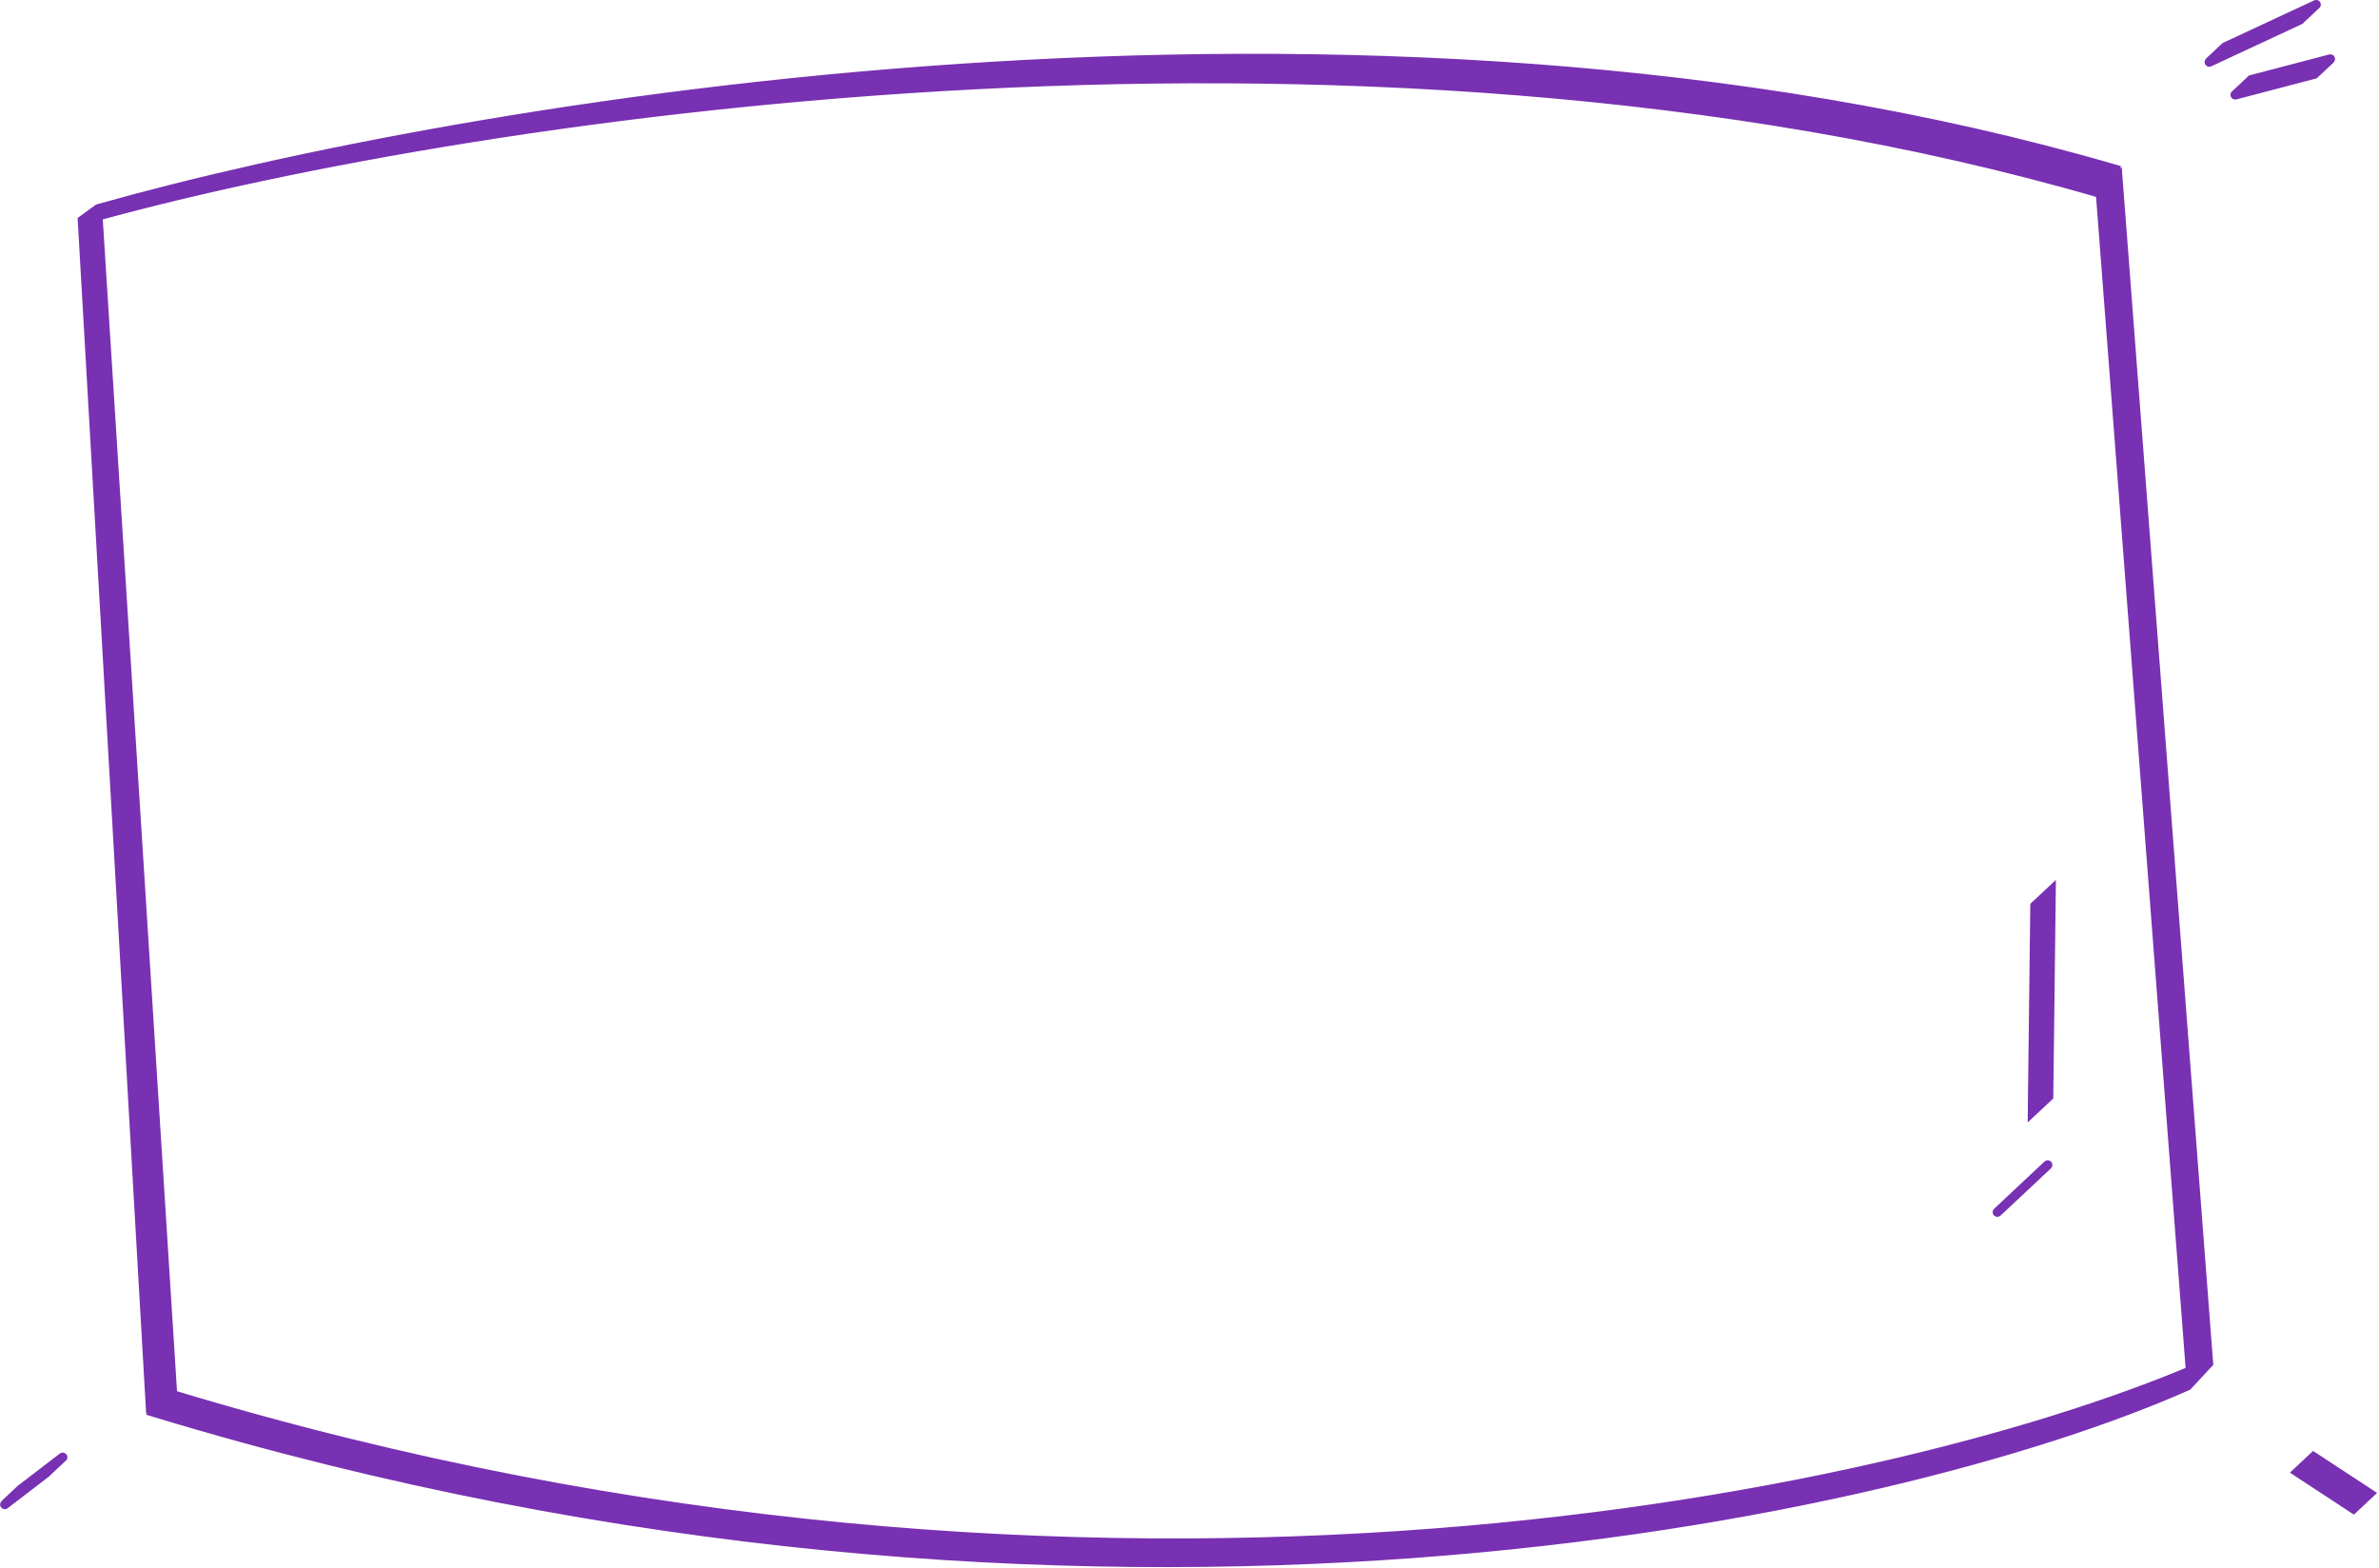
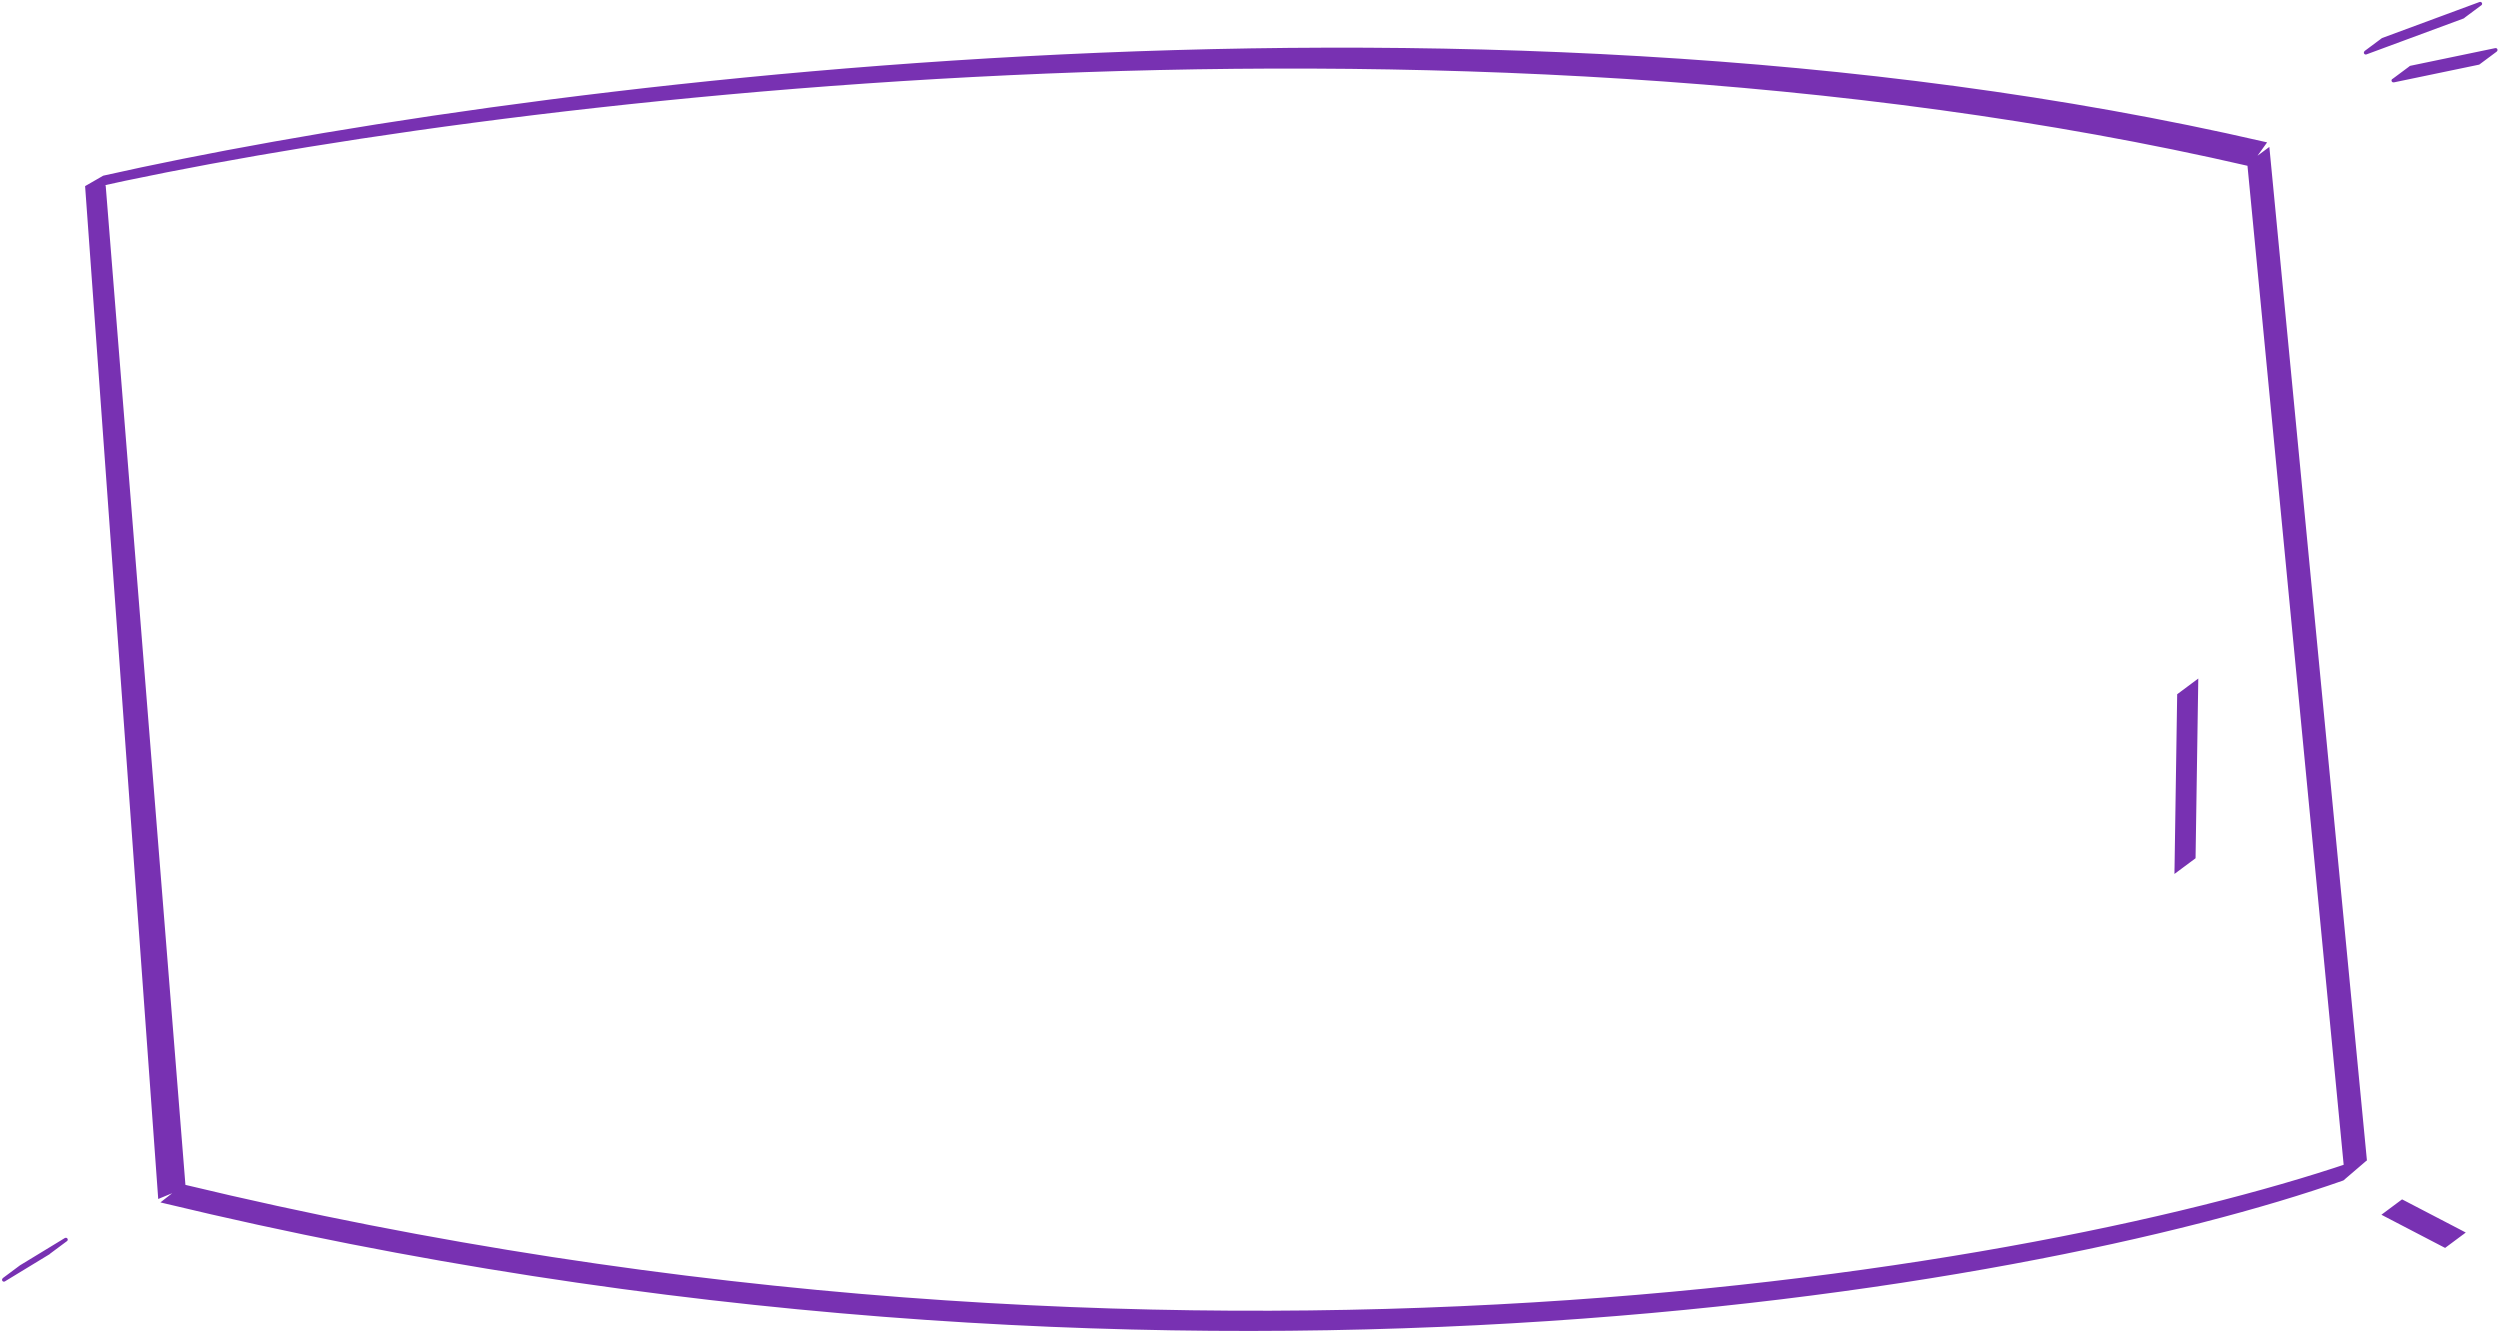
- <svg xmlns="http://www.w3.org/2000/svg" width="510" height="336" fill="none">
-   <path d="M439.177 235.082l.533-44.097-3.462 3.245-.532 44.096 3.461-3.244zm34.267 57.198l-19.44-254.318-3.714 3.482 19.439 254.317 3.715-3.481zM453.23 36.237C291.735-10.73 98.065 22.931 21.041 44.773l-3.374 2.446C94.69 25.377 288.77-5.531 450.266 41.437l2.964-5.2z" fill="#7831B2" />
-   <path d="M37.037 299.056c200.113 60.682 374.315 20.764 436.401-6.78l-4.494 4.848c-62.086 27.544-235.639 66.405-435.752 5.723l3.845-3.791zM21.041 47.219l15.953 251.827-4.752 2.481L17.667 47.219h3.374zM496.502 1l-19.468 9.069-3.462 3.244 19.469-9.068L496.502 1zm3.111 11.65l-16.993 4.453-3.461 3.244 16.993-4.453 3.461-3.245zM13.417 312.46l-.667.511-3.461 3.244.667-.511 3.461-3.244z" fill="#7831B2" />
-   <path d="M12.756 312.971l-7.622 5.842-3.462 3.244 7.623-5.842 3.461-3.244zm-7.628 5.845l-.667.511L1 322.571l.667-.511 3.461-3.244zm502.85 1.416l-12.005-7.87-3.461 3.244 12.004 7.87 3.462-3.244z" fill="#7831B2" />
-   <path d="M437.241 194.235a1 1 0 00-2-.025l2 .025zm-2.532 44.072a1 1 0 002 .024l-2-.024zm5.001-47.322l.999.012.029-2.346-1.712 1.605.684.729zm-.533 44.097l.684.729.311-.291.005-.426-1-.012zm-3.461 3.244l-1-.012-.028 2.346 1.712-1.605-.684-.729zm.532-44.096l-.684-.73-.311.291-.005.426 1 .013zm-8.746 64.942a1 1 0 101.368 1.459l-1.368-1.459zm8.711-5.423a1.001 1.001 0 00-1.368-1.459l1.368 1.459zm3.448-3.248a1 1 0 00-1.367-1.46l1.367 1.46zm-8.5 5.226a1 1 0 101.368 1.459l-1.368-1.459zm4.834-1.782a1 1 0 00-1.368-1.459l1.368 1.459zm-8.501 5.226a1 1 0 101.368 1.459l-1.368-1.459zm26.51-221.21l.998-.075-.159-2.08-1.522 1.426.683.73zm19.44 254.319l.684.729.35-.328-.037-.478-.997.077zm-3.715 3.481l-.997.077.159 2.079 1.522-1.426-.684-.73zM450.29 41.444l-.684-.73-.35.328.036.478.998-.076zm-429.249 3.33l-.273-.963-.17.049-.144.104.587.81zm432.189-8.537l.869.495.628-1.101-1.218-.354-.279.96zm-2.964 5.2l-.28.96.758.22.39-.685-.868-.495zm-432.6 5.782l-.586-.81-.443.321.031.546.999-.057zm455.772 245.057l.734.68-1.139-1.594.405.914zm-436.401 6.78l.29-.957-.57-.173-.422.418.702.712zm-3.845 3.791l-.703-.712-1.197 1.181 1.61.488.29-.957zm435.752-5.723l.406.914.188-.083.14-.151-.734-.68zm-431.95 1.922l.463.886.576-.3-.04-.649-.999.063zM21.041 47.219l.998-.063-.06-.937h-.938v1zm11.201 254.308l-.998.057.088 1.546 1.373-.717-.463-.886zM473.184 12.414a1 1 0 00.844 1.813l-.844-1.813zm20.313-7.255a1 1 0 10-.845-1.813l.845 1.813zm-16.463 4.91l-.422-.907-.145.068-.117.11.684.729zM496.502 1l.684.73L496.08.094l.422.906zm-3.461 3.245l.422.906.145-.067.117-.11-.684-.73zm-19.469 9.068l-.683-.73 1.106 1.637-.423-.907zm3.05-4.151a1 1 0 00.844 1.813l-.844-1.813zm20.313-7.256a1 1 0 10-.845-1.812l.845 1.812zm-18.052 17.466a1 1 0 00.507 1.934l-.507-1.934zm17.5-2.52a1 1 0 00-.507-1.934l.507 1.935zm-13.763.251l-.253-.967-.246.064-.185.173.684.73zm16.993-4.454l.684.73-.938-1.697.254.967zm-3.461 3.245l.253.967.245-.064.185-.174-.683-.73zm-16.993 4.453l-.684-.73.937 1.698-.253-.968zm3.19-4.218a1 1 0 10.507 1.934l-.507-1.934zm17.5-2.52a1 1 0 00-.508-1.934l.508 1.935zM.423 321.788a1 1 0 001.217 1.588l-1.217-1.588zm10.172-5.276a1 1 0 00-1.216-1.588l1.216 1.588zm2.155-3.54l-.608-.794-.04.03-.035.034.683.73zm.667-.511l.684.729-1.292-1.523.608.794zm-3.461 3.244l.608.794.04-.031.036-.033-.684-.73zm-.667.511l-.684-.73 1.292 1.524-.608-.794zm-4.155 2.598l-.608-.794-.04.031-.036.033.684.73zm7.622-5.842l.684.73-1.292-1.524.608.794zm-3.461 3.244l.608.794.04-.03.036-.034-.684-.73zm-7.623 5.842l-.683-.729 1.292 1.523-.609-.794zm2.79-2.73l-.609-.794-.04.03-.035.034.683.73zm.666-.511l.684.73-1.292-1.524.608.794zm-3.461 3.244l.608.794.04-.03.036-.034-.684-.73zm-.667.511l-.684-.73 1.292 1.524-.608-.794zm2.861-4.036a1 1 0 101.217 1.587l-1.217-1.587zm10.172-5.277a1 1 0 10-1.216-1.587l1.216 1.587zm479.018 1.51a.999.999 0 10-1.096 1.673l1.096-1.673zm10.908 9.543a1 1 0 001.097-1.672l-1.097 1.672zm-7.986-11.949l.548-.837-.658-.431-.574.538.684.73zm12.005 7.87l.683.73.928-.869-1.063-.697-.548.836zm-3.462 3.244l-.548.837.658.431.574-.538-.684-.73zm-12.004-7.87l-.684-.73-.927.869 1.062.697.549-.836zm4.032-4.073a1 1 0 10-1.097 1.673l1.097-1.673zm10.908 9.544a1 1 0 001.096-1.673l-1.096 1.673zM435.241 194.21l-.532 44.097 2 .024.532-44.096-2-.025zm3.469-3.237l-.533 44.097 2 .024.532-44.097-1.999-.024zm-.216 43.379l-3.462 3.244 1.368 1.459 3.461-3.244-1.367-1.459zm-1.778 3.986l.532-44.096-2-.025-.532 44.097 2 .024zm.216-43.379l3.461-3.244-1.367-1.459-3.462 3.244 1.368 1.459zm1.775-3.992l-.532 44.096 1.999.025.533-44.097-2-.024zm-6.371 66.419l7.343-6.882-1.368-1.459-7.342 6.882 1.367 1.459zm-3.466 3.245l7.343-6.882-1.368-1.459-7.343 6.882 1.368 1.459zm3.659-3.445l7.132-6.685-1.367-1.46-7.133 6.686 1.368 1.459zm-3.667 3.444l7.133-6.685-1.368-1.459-7.133 6.685 1.368 1.459zm24.145-222.592l19.44 254.318 1.994-.153-19.439-254.317-1.995.152zM472.76 291.55l-3.715 3.482 1.368 1.459 3.715-3.482-1.368-1.459zm-2.034 4.135L451.287 41.367l-1.995.153 19.44 254.318 1.994-.153zM450.973 42.173l3.715-3.482-1.367-1.459-3.715 3.482 1.367 1.46zM21.314 45.735c76.949-21.82 270.405-55.428 431.637-8.538l.558-1.92C291.752-11.766 97.867 21.947 20.769 43.81l.545 1.924zm431.047-9.993l-2.964 5.2 1.737.99 2.965-5.2-1.738-.99zm-1.816 4.734C288.796-6.564 94.507 24.39 17.394 46.256l.546 1.925c76.934-21.817 270.805-52.677 432.046-5.784l.559-1.92zM18.253 48.03l3.375-2.446-1.174-1.62-3.374 2.446 1.174 1.62zm454.78 243.333c-61.887 27.455-235.842 67.343-435.706 6.737l-.58 1.914c200.362 60.757 374.811 20.81 437.097-6.823l-.811-1.828zm-436.698 6.982l-3.846 3.791 1.405 1.424 3.845-3.791-1.404-1.424zm-3.434 5.46c200.359 60.756 374.158 21.869 436.449-5.766l-.811-1.828c-61.883 27.454-235.189 66.288-435.057 5.68l-.58 1.914zm436.777-6l4.494-4.848-1.467-1.36-4.494 4.848 1.467 1.36zm-431.686 1.179L22.04 47.156l-1.996.126L35.996 299.11l1.996-.126zM21.042 46.219h-3.375v2h3.374v-2zm-4.374 1.057l14.576 254.308 1.997-.115L18.665 47.162l-1.997.114zm16.037 255.137l4.752-2.481-.926-1.773-4.752 2.481.926 1.773zM474.028 14.227l19.469-9.068-.845-1.813-19.468 9.068.844 1.813zm3.428-3.252l19.469-9.068-.845-1.813-19.468 9.068.844 1.813zM495.818.271l-3.461 3.244 1.368 1.46 3.461-3.245-1.368-1.46zm-3.199 3.067l-19.469 9.069.845 1.813 19.468-9.069-.844-1.813zm-18.363 10.705l3.462-3.244-1.368-1.46-3.461 3.245 1.367 1.459zm3.21-3.068l19.469-9.069-.845-1.812-19.468 9.068.844 1.813zm1.924 10.332l16.993-4.454-.507-1.935-16.993 4.454.507 1.934zm3.484-3.237l16.993-4.453-.508-1.935-16.992 4.454.507 1.934zm16.055-6.15l-3.461 3.244 1.367 1.46 3.462-3.245-1.368-1.46zm-3.031 3.006l-16.993 4.454.507 1.935 16.993-4.454-.507-1.935zm-16.055 6.15l3.461-3.243-1.368-1.46-3.461 3.245 1.368 1.459zm3.013-3.013l16.993-4.453-.508-1.935-16.992 4.454.507 1.934zM13.359 313.764l.666-.51-1.216-1.588-.667.511 1.217 1.587zm-.626-2.034l-3.461 3.244 1.368 1.46 3.46-3.245-1.367-1.459zm-3.386 3.18l-.666.511 1.216 1.588.667-.511-1.217-1.588zm.626 2.035l3.461-3.245-1.367-1.459-3.462 3.244 1.368 1.46zm-4.23 2.662l7.622-5.842-1.217-1.588-7.622 5.842 1.216 1.588zm6.33-7.366l-3.462 3.244 1.368 1.46 3.461-3.244-1.368-1.46zm-3.386 3.18l-7.623 5.843 1.217 1.587 7.622-5.842-1.216-1.588zm-6.33 7.366l3.46-3.244-1.367-1.46-3.461 3.245 1.367 1.459zm2.713-2.666l.666-.511-1.216-1.588-.667.511 1.217 1.588zm-.626-2.035L.983 321.33l1.368 1.46 3.46-3.244-1.367-1.46zm-3.386 3.18l-.666.511 1.216 1.588.667-.511-1.217-1.588zm.626 2.035l3.461-3.245-1.367-1.459-3.462 3.244 1.368 1.46zm3.394-3.179l8.955-6.864-1.216-1.587-8.956 6.864 1.217 1.587zm-3.438 3.253l8.955-6.864-1.216-1.588-8.956 6.864 1.217 1.588zm490.315-6.934l12.004 7.87 1.097-1.672-12.005-7.871-1.096 1.673zm3.47-3.243l12.004 7.87 1.097-1.672-12.005-7.871-1.096 1.673zm11.869 6.304l-3.462 3.245 1.368 1.459 3.461-3.244-1.367-1.46zm-2.23 3.138l-12.004-7.871-1.097 1.673 12.005 7.871 1.096-1.673zm-11.868-6.305l3.461-3.244-1.368-1.459-3.461 3.244 1.368 1.459zm2.251-3.129l12.005 7.871 1.096-1.673-12.004-7.871-1.097 1.673z" fill="#7831B2" />
+ <svg xmlns="http://www.w3.org/2000/svg" width="664" height="354" fill="none">
+   <path d="M582.644 227.697l.706-46.473-4.595 3.419-.706 46.473 4.595-3.419zm45.486 80.28L602.325 39.954l-4.931 3.67 25.805 268.023 4.931-3.67zM601.297 38.136C386.926-11.362 129.845 24.113 27.603 47.132l-4.48 2.578c102.243-23.02 359.869-55.592 574.239-6.094l3.935-5.48z" fill="#7831B2" />
+   <path d="M48.836 315.119c265.633 63.952 496.872 21.883 579.286-7.146l-5.965 5.11c-82.415 29.029-312.791 69.984-578.425 6.032l5.104-3.996zM27.603 49.71L48.78 315.108l-6.308 2.615L23.124 49.71h4.48zM658.738 1l-25.843 9.558-4.595 3.419 25.843-9.558L658.738 1zm4.129 12.277l-22.557 4.694-4.594 3.419 22.556-4.694 4.595-3.419zM17.483 329.245l-.885.539-4.595 3.419.885-.539 4.595-3.419z" fill="#7831B2" />
+   <path d="M16.605 329.784l-10.118 6.157-4.594 3.419 10.118-6.157 4.594-3.419zm-10.125 6.16l-.885.538L1 339.901l.885-.538 4.595-3.419zm647.49-8.508l-15.935-8.294-4.594 3.419 15.935 8.294 4.594-3.419z" fill="#7831B2" />
+   <path d="M579.246 204.649a.5.5 0 10-1-.027l1 .027zm-1.706 26.446a.5.5 0 101 .027l-1-.027zm5.81-49.871l.5.008.015-1.015-.813.606.298.401zm-.706 46.473l.298.401.198-.147.004-.247-.5-.007zm-4.595 3.419l-.5-.008-.015 1.015.813-.606-.298-.401zm.706-46.473l-.298-.401-.198.147-.004.246.5.008zm23.57-144.69l.498-.047-.085-.883-.711.53.298.4zm25.805 268.024l.298.401.226-.168-.027-.281-.497.048zm-4.931 3.67l-.498.048.085.882.711-.529-.298-.401zM597.394 43.623l-.298-.401-.227.168.027.281.498-.048zm-569.79 3.51l-.11-.489-.075.017-.065.038.25.433zm573.693-8.997l.407.292.438-.61-.732-.17-.113.488zm-3.935 5.48l-.112.487.324.075.195-.27-.407-.292zM23.124 49.71l-.25-.434-.272.157.023.313.499-.036zm604.998 258.263l.326.38-.492-.851.166.471zm-579.286 7.146l.117-.486-.235-.057-.19.149.308.394zm-5.104 3.996l-.309-.394-.814.637 1.006.243.117-.486zm578.425-6.032l.166.472.088-.032.071-.06-.325-.38zm-573.378 2.025l.192.462.336-.139-.03-.362-.498.039zM27.603 49.71l.498-.04-.036-.46h-.462v.5zm14.868 268.013l-.498.036.05.691.64-.265-.192-.462zM628.172 13.516a.5.5 0 10.346.938l-.346-.938zm26.189-8.62a.5.5 0 10-.347-.937l.347.938zm-21.466 5.662l-.173-.47-.068.026-.058.042.299.402zM658.738 1l.298.402-.472-.87.174.468zm-4.595 3.42l.173.468.068-.025.058-.042-.299-.402zM628.3 13.976l-.298-.402.472.87-.174-.468zm4.435-3.889a.5.5 0 10.347.938l-.347-.938zm26.19-8.619a.5.5 0 00-.347-.938l.347.938zm-23.34 19.423a.5.5 0 10.203.979l-.203-.98zm22.76-3.715a.5.5 0 00-.204-.979l.204.98zm-18.035.794l-.102-.49-.108.023-.088.066.298.4zm22.557-4.694l.298.401-.4-.89.102.49zm-4.595 3.42l.102.489.108-.023.089-.066-.299-.4zm-22.556 4.693l-.299-.401.4.89-.101-.49zm4.469-3.916a.5.5 0 10.203.979l-.203-.98zm22.76-3.715a.5.5 0 00-.204-.979l.204.98zM.782 339.485a.5.5 0 10.52.854l-.52-.854zm12.407-6.38a.5.5 0 10-.52-.854l.52.854zm3.409-3.321l-.26-.428-.02.012-.019.014.299.402zm.885-.539l.298.401-.558-.828.26.427zm-4.595 3.419l.26.427.02-.012.018-.014-.298-.401zm-.885.539l-.299-.402.559.829-.26-.427zm-5.516 2.738l-.26-.427-.02.012-.018.014.298.401zm10.118-6.157l.299.401-.558-.828.26.427zm-4.594 3.419l.26.427.02-.012.018-.014-.298-.401zM1.893 339.36l-.299-.401.559.828-.26-.427zm3.702-2.878l-.26-.427-.02.012-.019.014.299.401zm.885-.538l.298.401-.558-.828.26.427zm-4.595 3.419l.26.427.02-.012.018-.014-.298-.401zm-.885.538l-.298-.401.558.828-.26-.427zm4.345-3.844a.5.5 0 10.52.854l-.52-.854zm12.408-6.38a.5.5 0 10-.52-.854l.52.854zm615.907-7.561a.5.5 0 10-.462.887l.462-.887zm15.473 9.181a.5.5 0 00.462-.887l-.462.887zm-11.098-12.155l.231-.444-.278-.145-.251.187.298.402zm15.935 8.294l.299.401.64-.476-.708-.368-.231.443zm-4.594 3.419l-.231.444.278.144.251-.187-.298-.401zm-15.935-8.294l-.299-.402-.64.477.708.368.231-.443zm4.855-3.854a.5.5 0 00-.462.887l.462-.887zm15.473 9.181a.5.5 0 00.462-.887l-.462.887zm-70.776-143.434l-.497-.054-.003.025v.025l.5.004zm-4.747 20.168l-.706 26.473 1 .027.706-26.473-1-.027zm4.604-23.406l-.706 46.473 1 .015.706-46.472-1-.016zm-.505 46.08l-4.594 3.419.596.802 4.595-3.419-.597-.802zm-3.796 3.827l.706-46.472-1-.016-.706 46.473 1 .015zm.505-46.079l4.595-3.419-.597-.802-4.595 3.419.597.802zm22.774-145.042l25.804 268.023.995-.096-25.804-268.023-.995.096zm26.003 267.574l-4.931 3.67.597.802 4.931-3.67-.597-.802zm-4.135 4.023L597.892 43.575l-.996.096 25.805 268.024.995-.096zM597.693 44.024l4.931-3.67-.597-.801-4.931 3.669.597.802zM27.713 47.62c102.211-23.012 359.207-58.47 573.472-8.997l.225-.974C386.933-11.874 129.767 23.618 27.493 46.644l.22.976zm573.178-9.776l-3.935 5.48.813.583 3.935-5.48-.813-.583zm-3.416 5.285C383.002-6.393 125.293 26.194 23.014 49.222l.22.976C125.438 27.186 382.98-5.372 597.25 44.103l.225-.974zM23.373 50.143l4.48-2.577-.5-.867-4.479 2.577.499.867zm604.583 257.359c-82.33 28.998-313.47 71.059-579.003 7.131l-.234.972c265.734 63.976 497.07 21.898 579.57-7.16l-.333-.943zm-579.428 7.223l-5.105 3.996.617.787 5.104-3.996-.616-.787zm-4.913 4.876c265.732 63.976 496.207 23.013 578.708-6.046l-.332-.944c-82.329 28.998-312.607 69.946-578.142 6.017l-.234.973zm578.867-6.138l5.966-5.11-.651-.76-5.965 5.11.65.76zm-573.204 1.606L28.102 49.67l-.997.08L48.28 315.148l.997-.079zM27.603 49.209h-4.48v1h4.48v-1zm-4.978.537l19.348 268.013.997-.072L23.622 49.674l-.997.072zm20.038 268.439l6.308-2.615-.383-.924-6.308 2.615.383.924zM628.518 14.454l25.843-9.557-.347-.938-25.842 9.557.346.938zm4.55-3.427l25.843-9.558-.347-.938-25.842 9.558.346.938zM658.439.599l-4.594 3.42.597.802 4.594-3.42-.597-.802zM653.97 3.95l-25.843 9.558.347.938 25.842-9.558-.346-.938zm-25.371 10.428l4.594-3.42-.597-.802-4.594 3.42.597.802zm4.483-3.352l25.843-9.557-.347-.938-25.843 9.557.347.938zm2.706 10.845l22.557-4.694-.204-.979-22.556 4.694.203.979zm4.624-3.41l22.557-4.694-.204-.98-22.557 4.694.204.98zm22.157-5.585l-4.595 3.42.597.801 4.594-3.419-.596-.802zm-4.399 3.33L635.614 20.9l.203.98 22.557-4.694-.204-.98zm-22.156 5.585l4.595-3.419-.597-.802-4.595 3.419.597.802zm4.374-3.338l22.557-4.694-.204-.979-22.556 4.694.203.979zM16.858 330.21l.885-.539-.52-.854-.885.538.52.855zm.326-1.367l-4.595 3.419.597.802 4.595-3.419-.597-.802zm-4.556 3.393l-.885.538.52.855.885-.539-.52-.854zm-.326 1.367l4.594-3.419-.597-.803-4.595 3.419.598.803zm-5.555 2.764l10.118-6.157-.52-.854-10.118 6.157.52.854zm9.56-6.985l-4.595 3.419.597.802 4.595-3.419-.597-.802zm-4.556 3.393l-10.118 6.157.52.854 10.118-6.157-.52-.854zm-9.56 6.985l4.595-3.419-.597-.802-4.595 3.419.597.802zm3.664-2.852l.885-.538-.52-.854-.885.538.52.854zm.326-1.366l-4.595 3.419.597.802 4.595-3.419-.597-.802zm-4.556 3.393l-.885.538.52.854.885-.538-.52-.854zm-.327 1.366l4.595-3.419-.597-.802-4.594 3.42.596.802zm4.567-3.391l11.888-7.234-.52-.854-11.888 7.234.52.854zm-4.564 3.428l11.888-7.234-.52-.854-11.887 7.234.52.854zm631.897-17.336l15.935 8.294.462-.887-15.935-8.294-.462.887zm4.606-3.418l15.935 8.295.462-.887-15.935-8.295-.462.887zm15.868 7.45l-4.595 3.419.597.802 4.595-3.419-.597-.802zm-4.066 3.377l-15.935-8.295-.461.887 15.935 8.295.461-.887zm-15.867-7.45l4.595-3.419-.597-.803-4.595 3.419.597.803zm4.095-3.368l15.935 8.294.462-.887-15.935-8.294-.462.887zm-54.985-138.431l-.353 3.237.994.108.353-3.236-.994-.109zm-.356 3.287l-.353 43.236 1 .008.353-43.236-1-.008z" fill="#7831B2" />
</svg>
